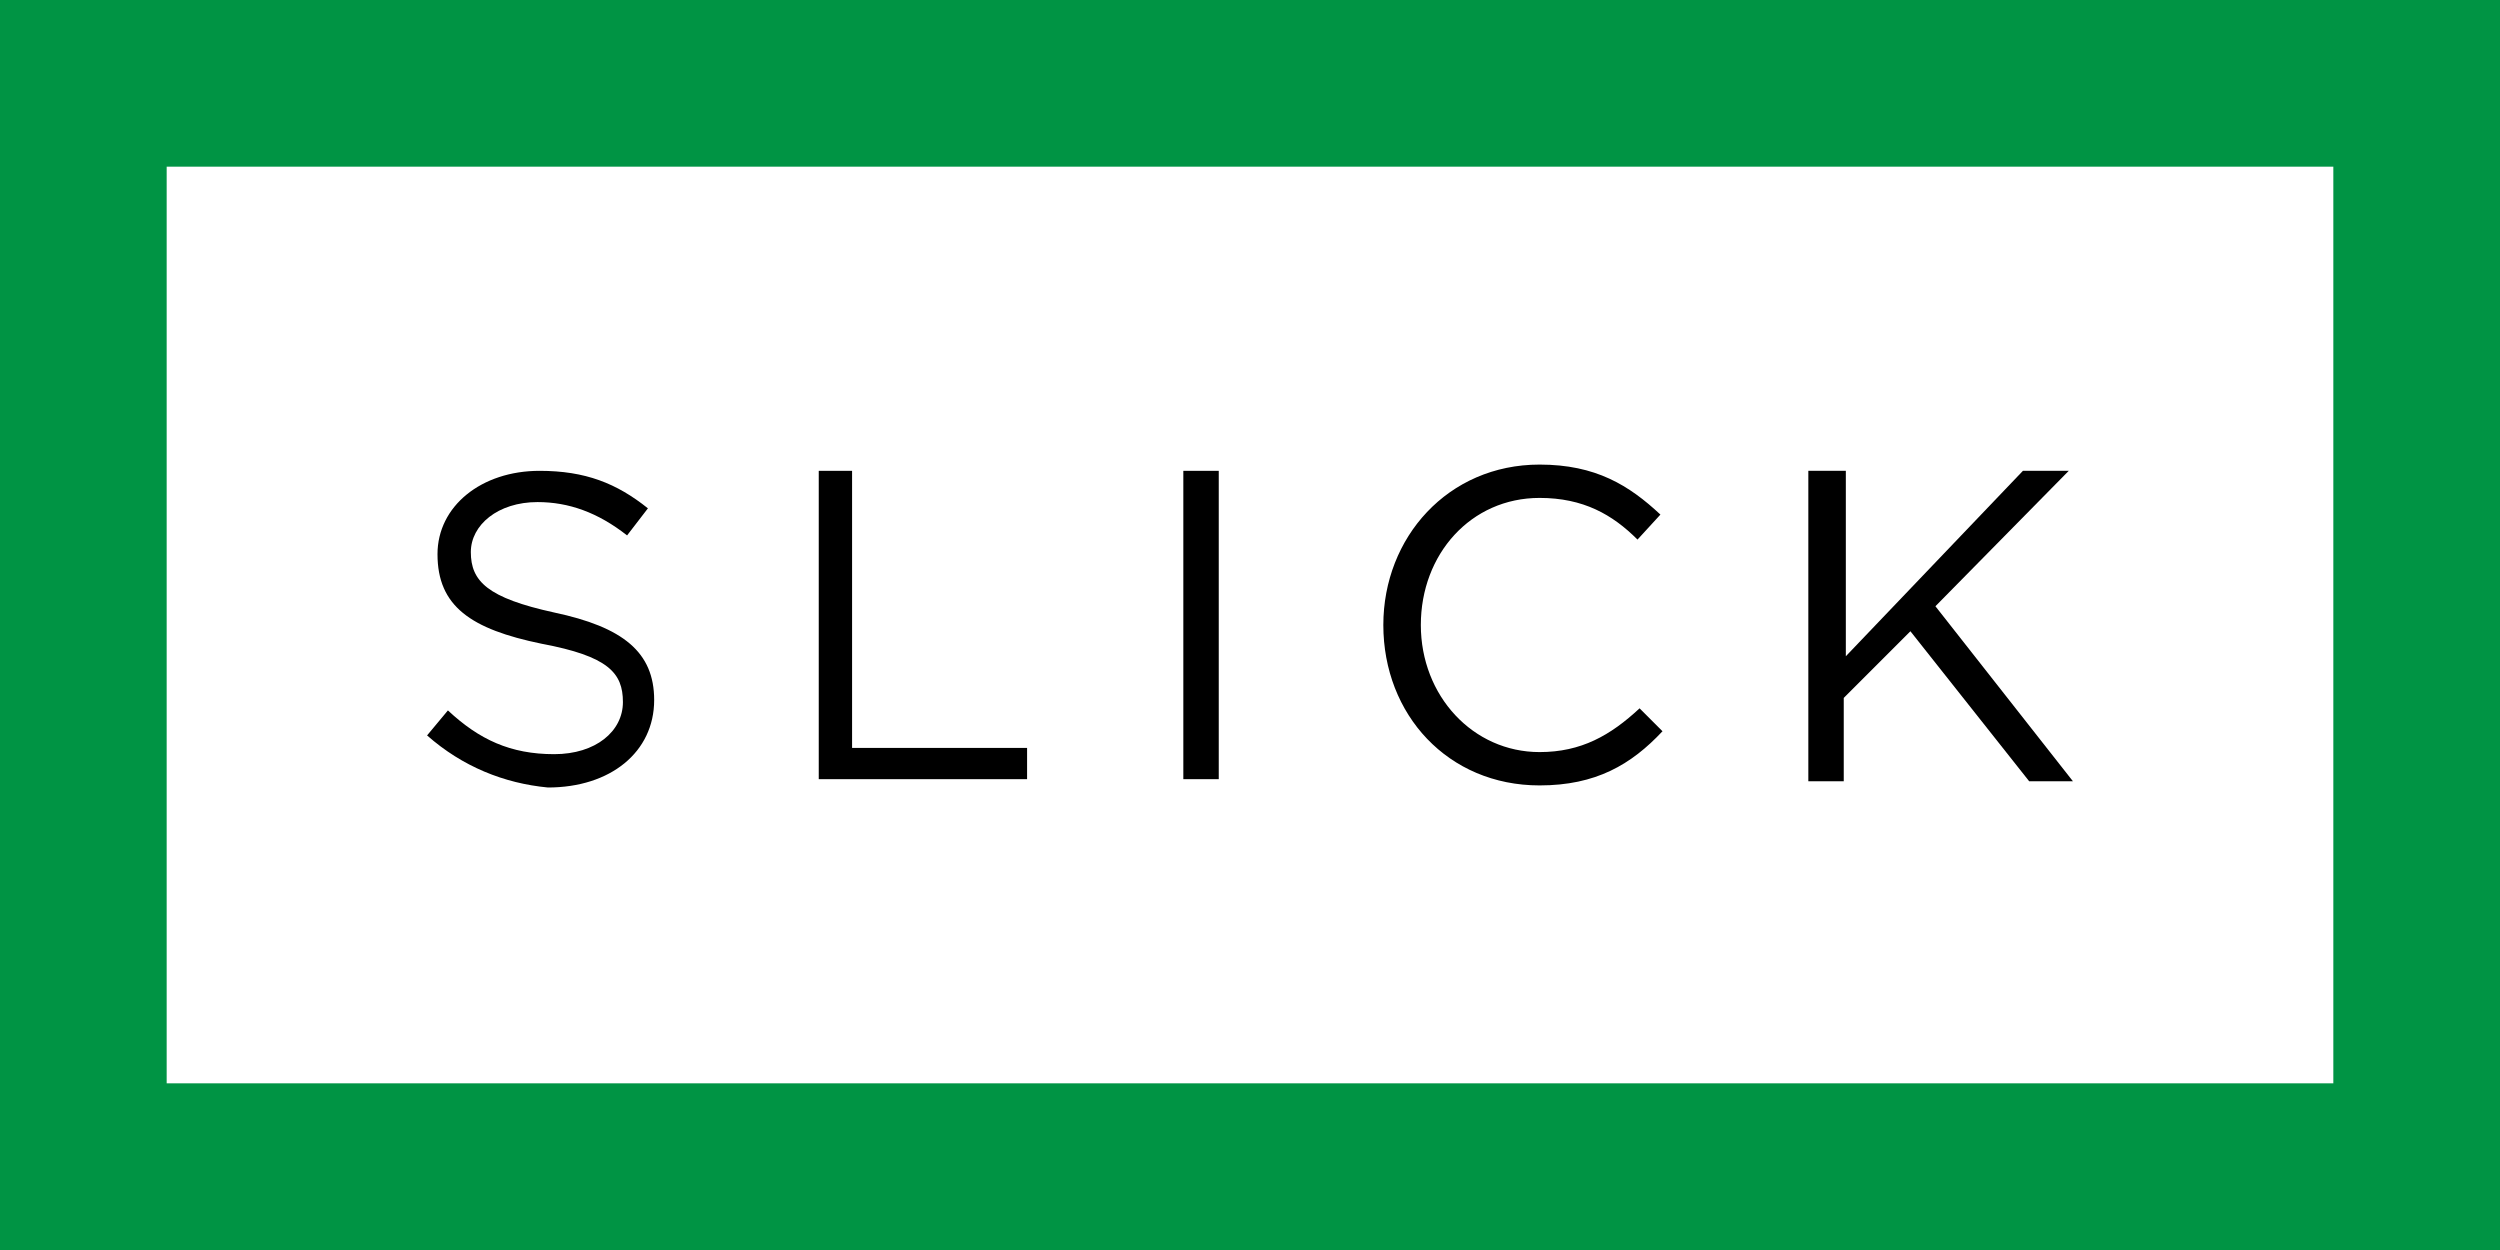
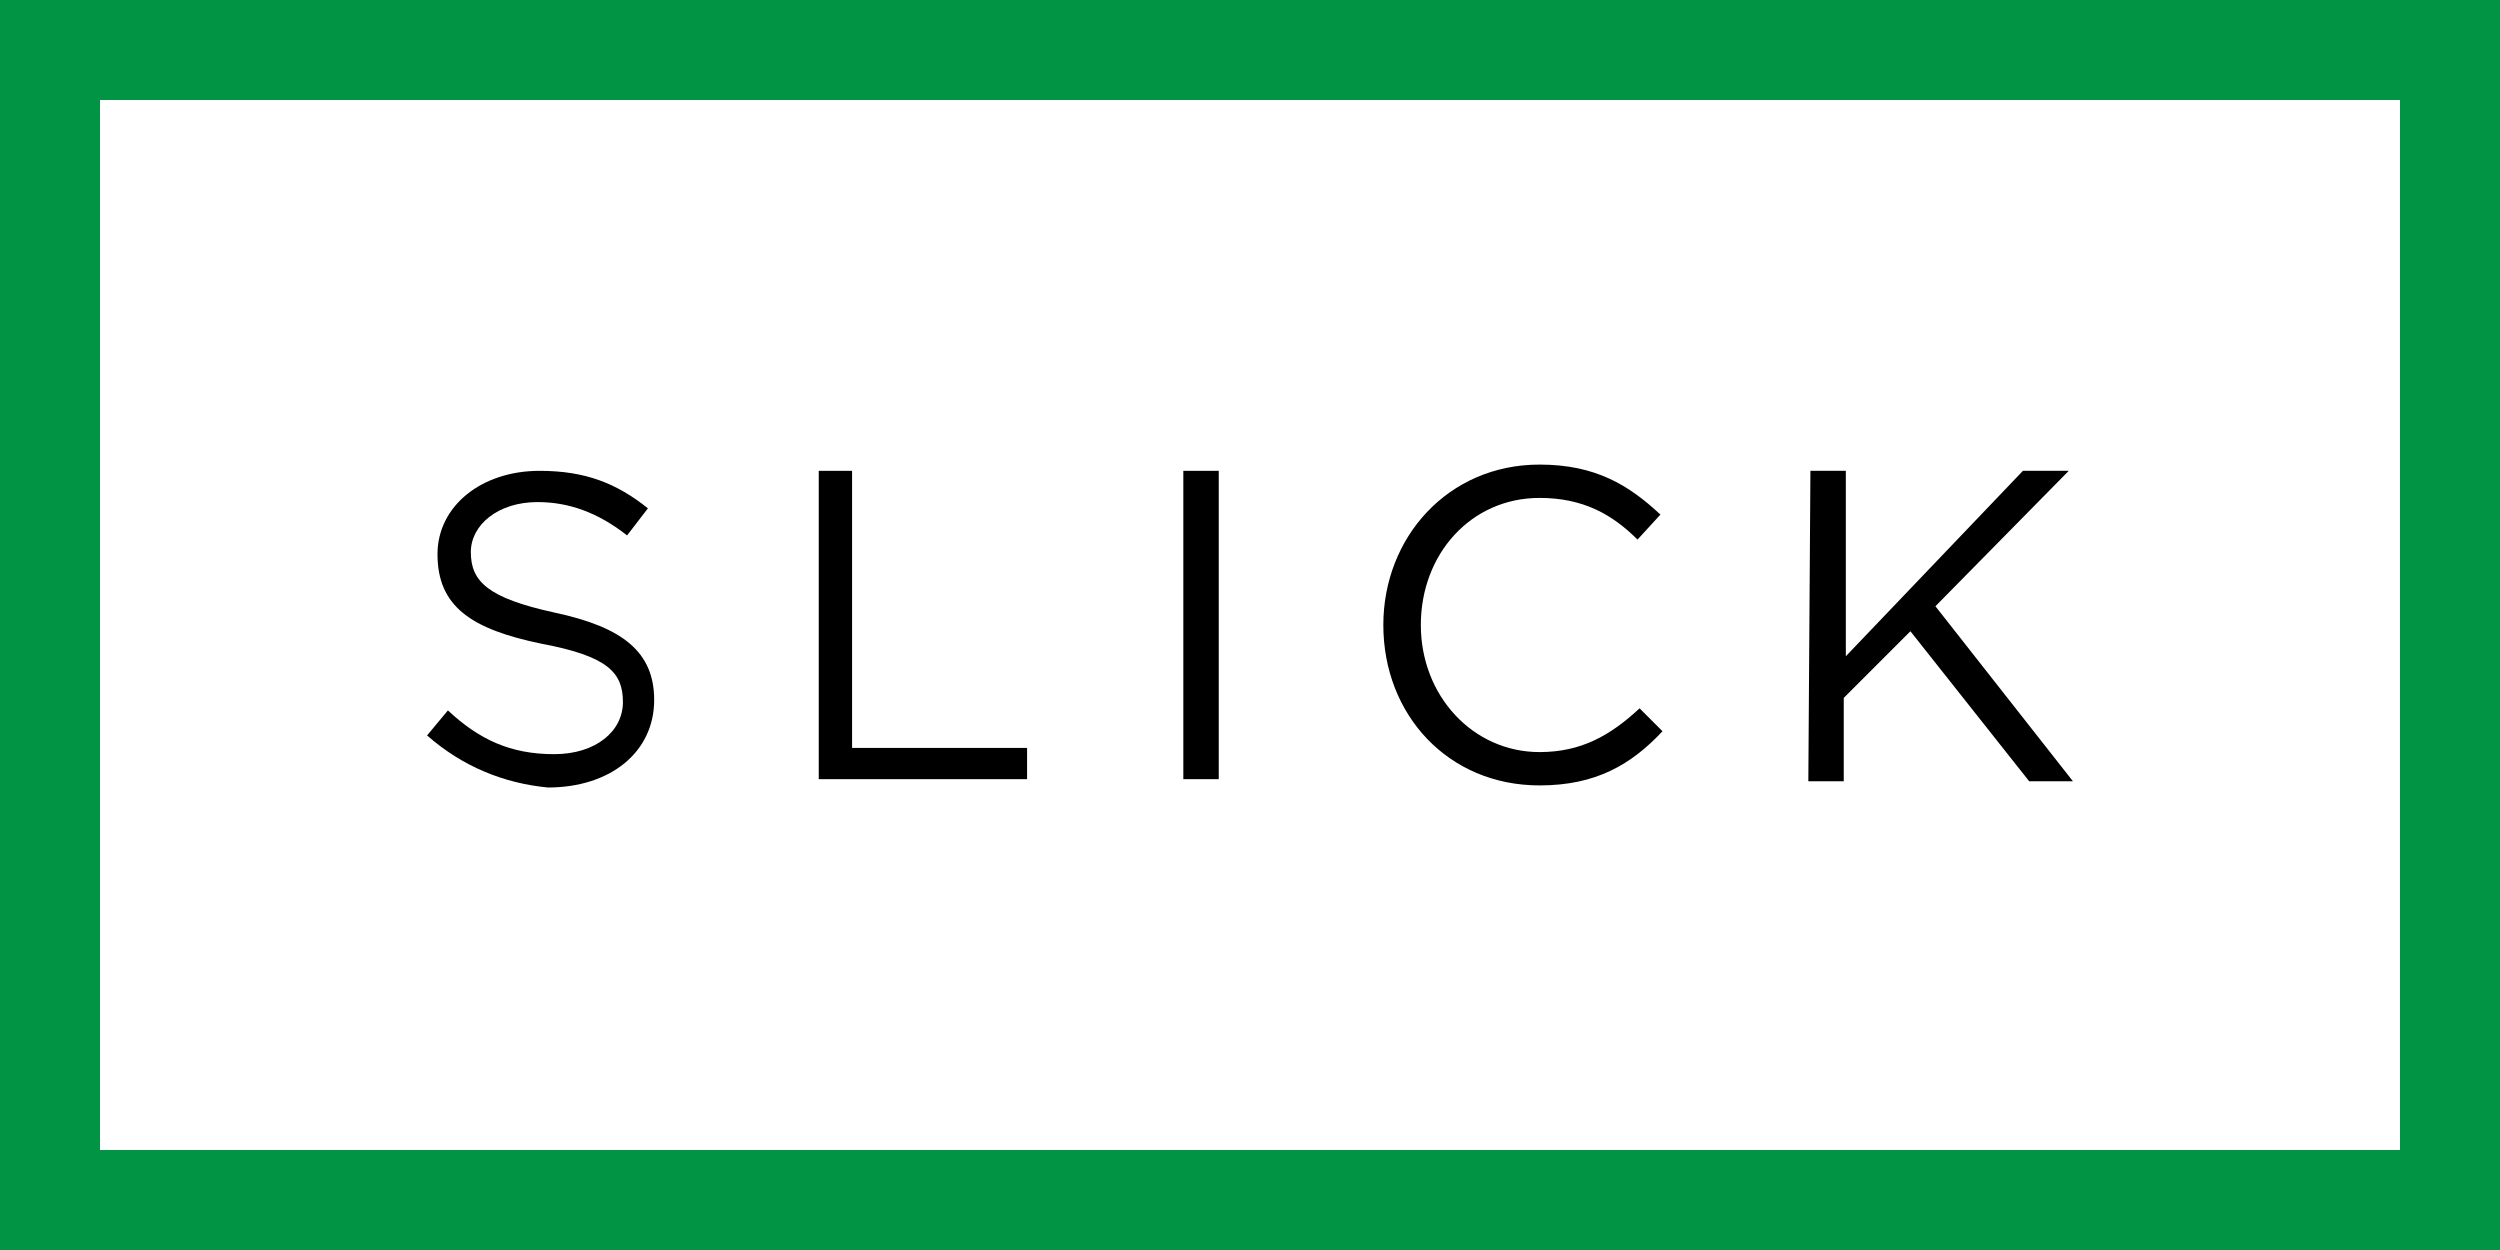
- <svg xmlns="http://www.w3.org/2000/svg" version="1.1" id="Layer_1" x="0px" y="0px" viewBox="0 0 120 60" enable-background="new 0 0 120 60" xml:space="preserve">
+ <svg xmlns="http://www.w3.org/2000/svg" version="1.1" id="Layer_1" x="0px" y="0px" viewBox="54 -15 120 60" style="enable-background:new 54 -15 120 60;" xml:space="preserve">
+   <style type="text/css">
+ 	.st0{fill:#009444;}
+ </style>
  <g>
-     <path d="M20.5,35.3l1-1.2c1.5,1.4,3,2.1,5.1,2.1c2,0,3.3-1.1,3.3-2.5v0c0-1.4-0.7-2.2-3.9-2.8c-3.4-0.7-5-1.8-5-4.3v0   c0-2.3,2.1-4,4.9-4c2.2,0,3.7,0.6,5.2,1.8l-1,1.3c-1.4-1.1-2.8-1.6-4.3-1.6c-1.9,0-3.2,1.1-3.2,2.4v0c0,1.4,0.8,2.2,4,2.9   c3.3,0.7,4.8,1.9,4.8,4.2v0c0,2.5-2.1,4.2-5.1,4.2C24.2,37.6,22.2,36.8,20.5,35.3z" />
-     <path d="M39.2,22.6h1.7v13.3h8.4v1.5h-10V22.6z" />
-     <path d="M56.8,22.6h1.7v14.8h-1.7V22.6z" />
-     <path d="M66.4,30L66.4,30c0-4.2,3.1-7.7,7.5-7.7c2.7,0,4.3,1,5.8,2.4l-1.1,1.2c-1.2-1.2-2.6-2-4.7-2c-3.3,0-5.7,2.7-5.7,6.1v0   c0,3.4,2.5,6.1,5.7,6.1c2,0,3.4-0.8,4.8-2.1l1.1,1.1c-1.5,1.6-3.2,2.6-5.9,2.6C69.5,37.7,66.4,34.3,66.4,30z" />
-     <path d="M86.9,22.6h1.7v8.9l8.5-8.9h2.2l-6.4,6.5l6.6,8.4h-2.1l-5.7-7.2l-3.2,3.2v4h-1.7V22.6z" />
+     <path d="M74.5,20.3l1-1.2c1.5,1.4,3,2.1,5.1,2.1c2,0,3.3-1.1,3.3-2.5l0,0c0-1.4-0.7-2.2-3.9-2.8c-3.4-0.7-5-1.8-5-4.3l0,0   c0-2.3,2.1-4,4.9-4c2.2,0,3.7,0.6,5.2,1.8l-1,1.3c-1.4-1.1-2.8-1.6-4.3-1.6c-1.9,0-3.2,1.1-3.2,2.4l0,0c0,1.4,0.8,2.2,4,2.9   c3.3,0.7,4.8,1.9,4.8,4.2l0,0c0,2.5-2.1,4.2-5.1,4.2C78.2,22.6,76.2,21.8,74.5,20.3z" />
+     <path d="M93.2,7.6h1.7v13.3h8.4v1.5h-10V7.6H93.2z" />
+     <path d="M110.8,7.6h1.7v14.8h-1.7V7.6z" />
+     <path d="M120.4,15L120.4,15c0-4.2,3.1-7.7,7.5-7.7c2.7,0,4.3,1,5.8,2.4l-1.1,1.2c-1.2-1.2-2.6-2-4.7-2c-3.3,0-5.7,2.7-5.7,6.1l0,0   c0,3.4,2.5,6.1,5.7,6.1c2,0,3.4-0.8,4.8-2.1l1.1,1.1c-1.5,1.6-3.2,2.6-5.9,2.6C123.5,22.7,120.4,19.3,120.4,15z" />
+     <path d="M140.9,7.6h1.7v8.9l8.5-8.9h2.2l-6.4,6.5l6.6,8.4h-2.1l-5.7-7.2l-3.2,3.2v4h-1.7L140.9,7.6L140.9,7.6z" />
  </g>
  <g>
-     <path fill="#009444" d="M112,8v44H8V8H112 M120,0H0v60h120V0L120,0z" />
+     <path class="st0" d="M169.2-10.2v50.4H58.8v-50.4H169.2 M174-15H54v60h120V-15L174-15z" />
  </g>
</svg>
